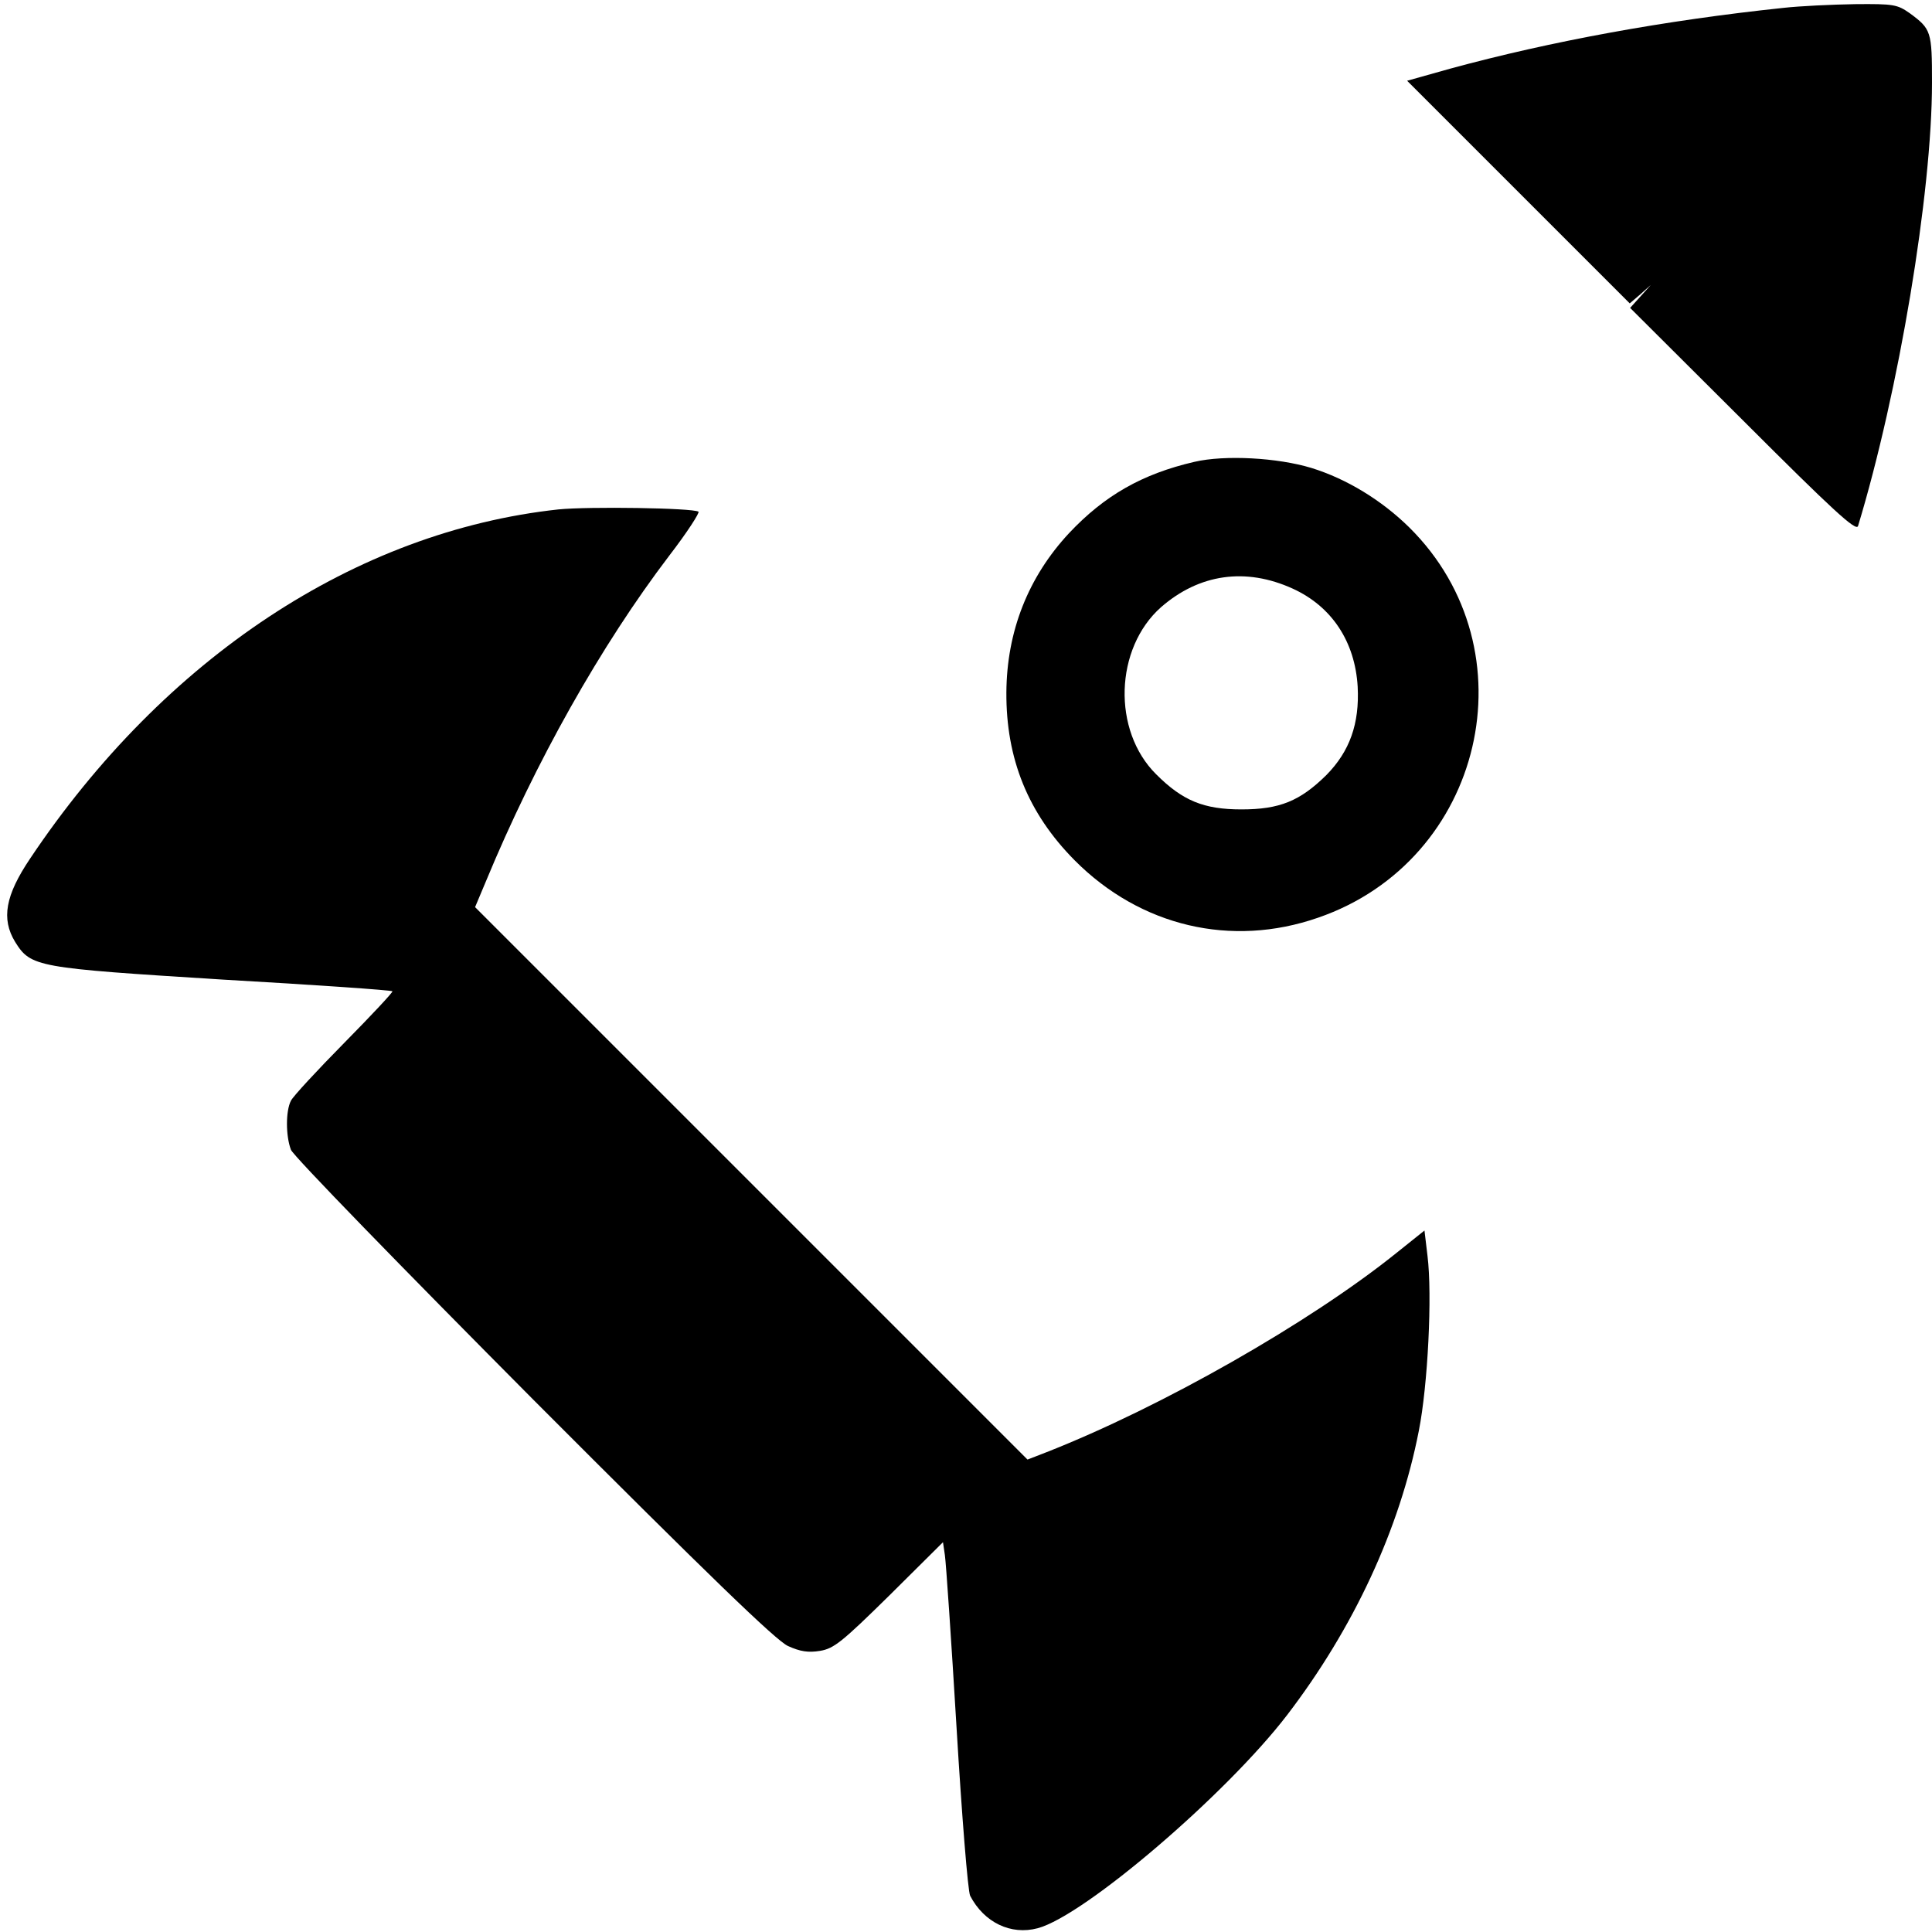
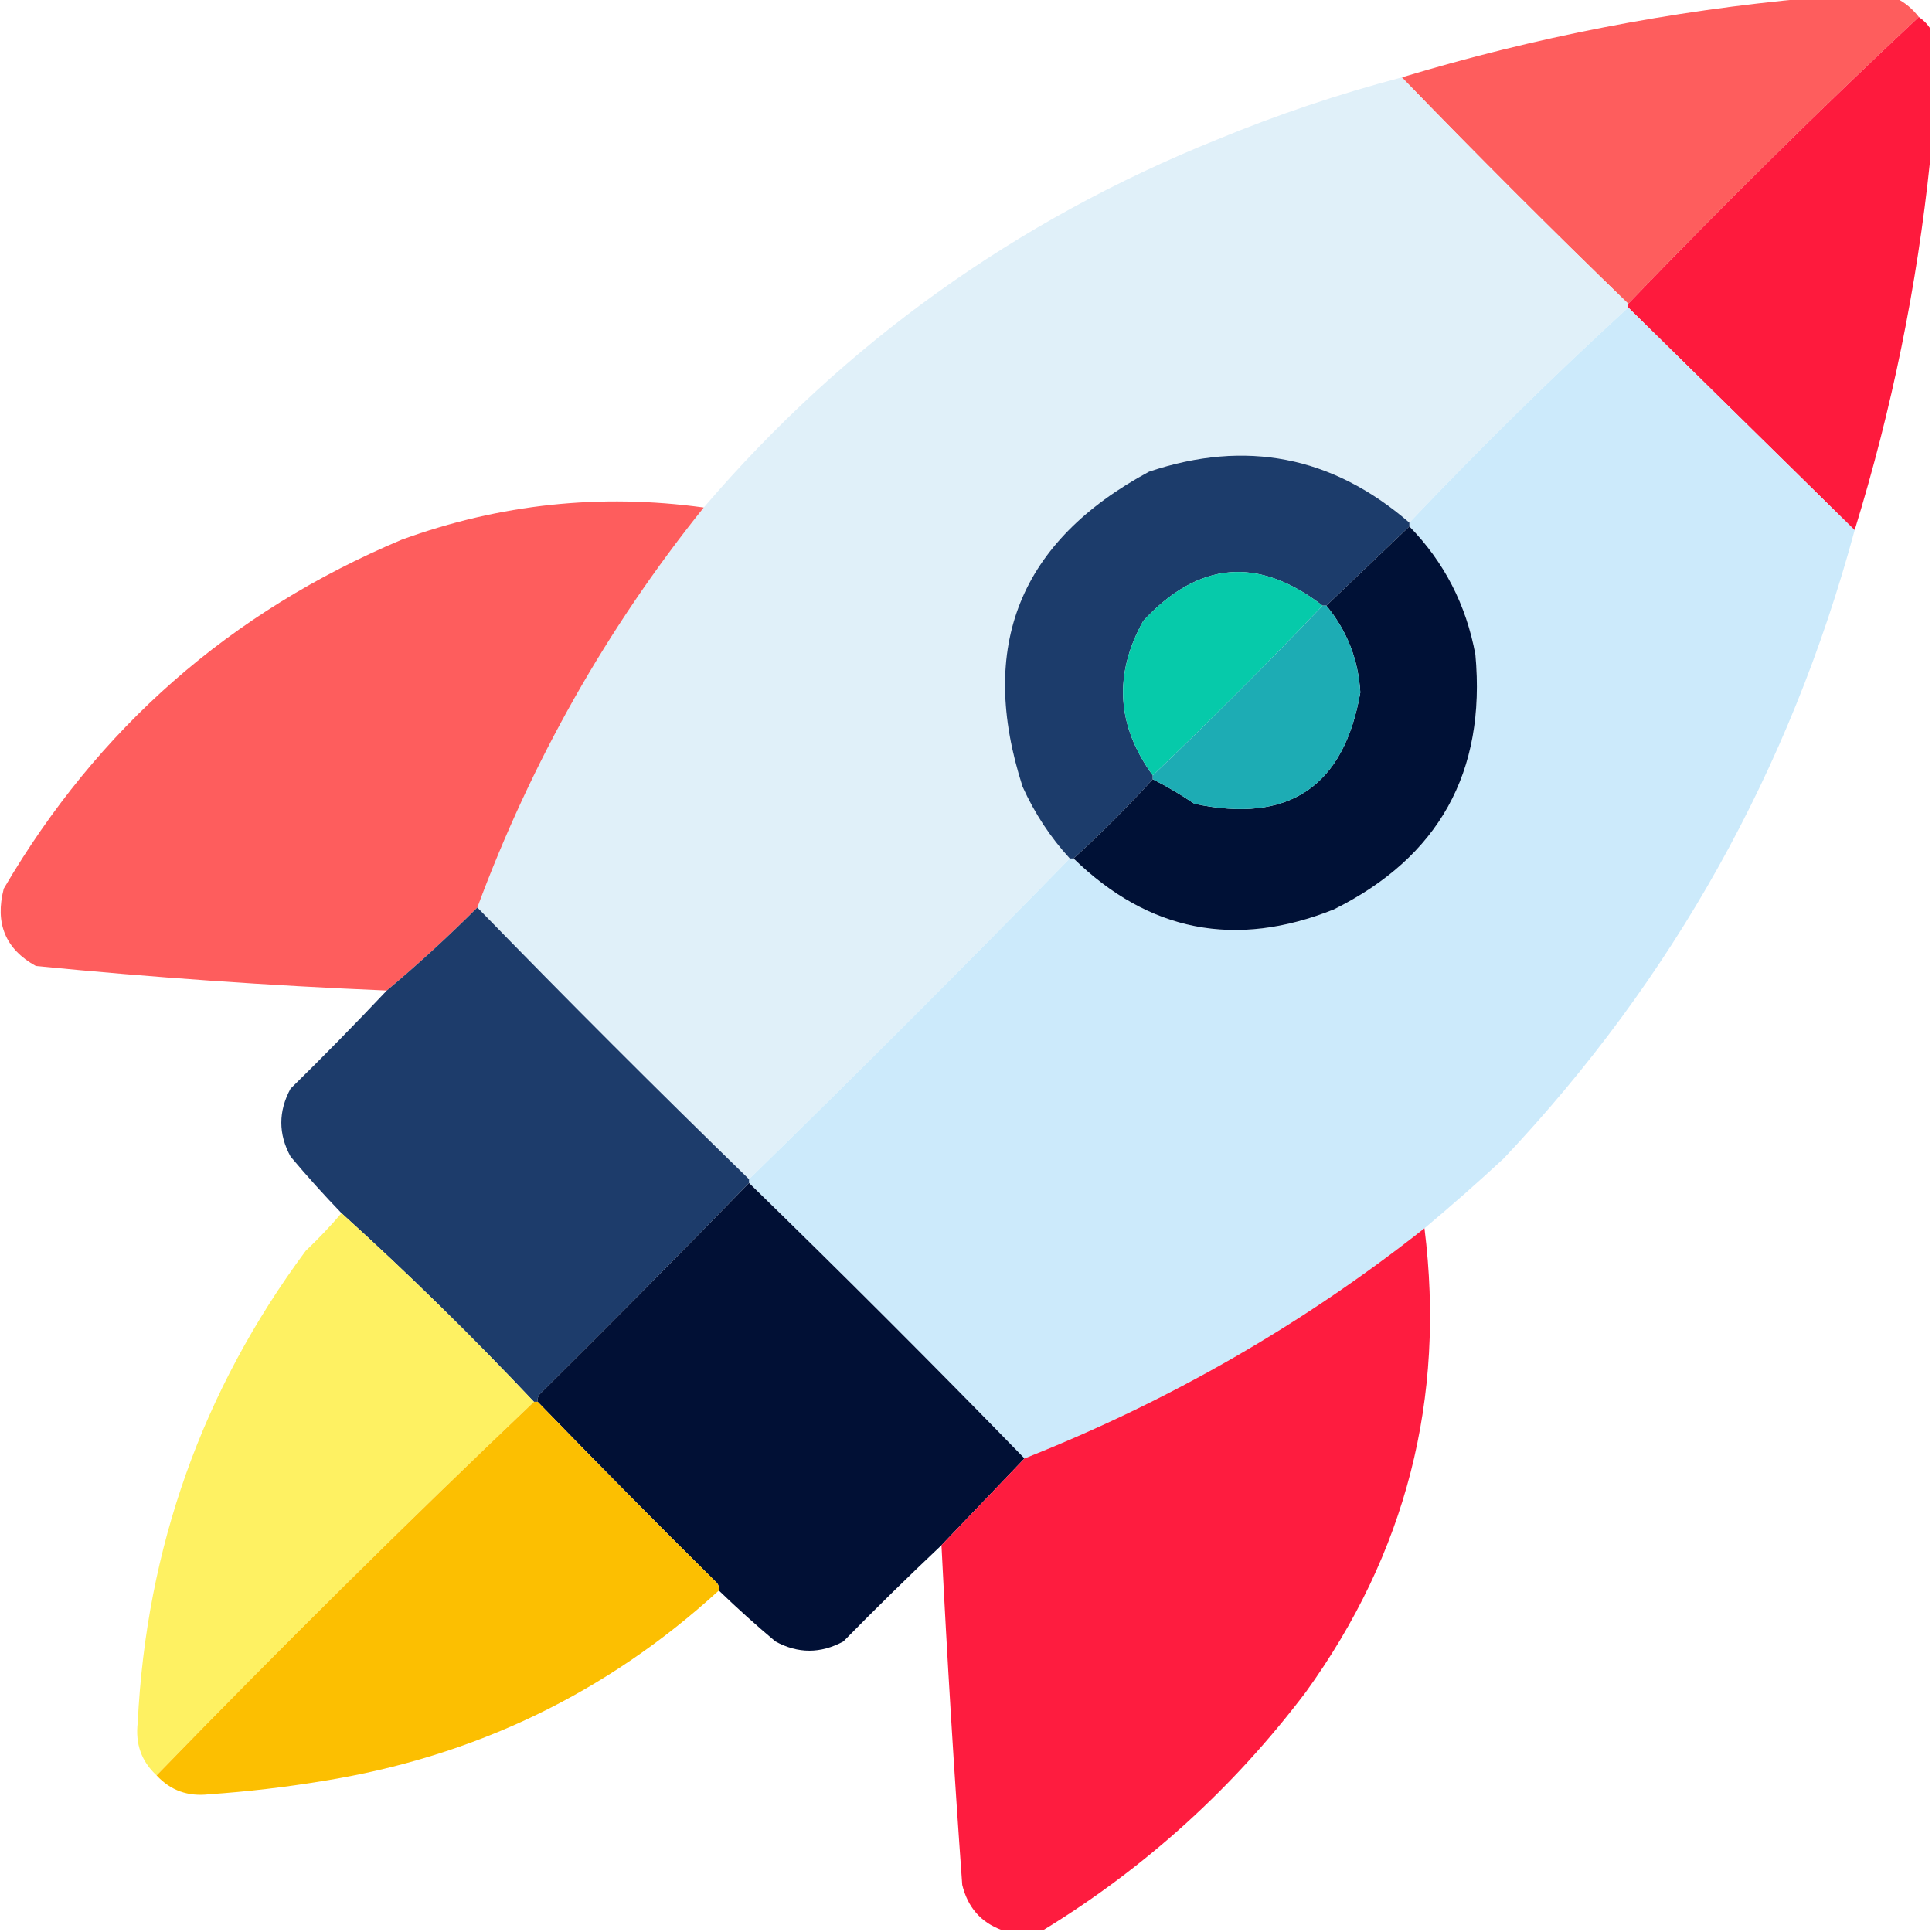
- <svg xmlns="http://www.w3.org/2000/svg" version="1.0" width="512pt" height="512pt" viewBox="0 0 512 512" preserveAspectRatio="xMidYMid meet">
-   <g transform="translate(0,512) scale(0.1,-0.1)" fill="#000000" stroke="none">
-     <path d="M4725 5099 c-313 -33 -614 -88 -882 -161 l-114 -32 295 -295 295 -295 28 24 28 25 -27 -30 -28 -31 299 -298 c240 -240 300 -295 305 -280 108 356 196 883 196 1175 0 136 -2 142 -59 184 -33 23 -42 25 -145 24 -61 -1 -147 -5 -191 -10z" />
-     <path d="M3165 3896 c-138 -32 -238 -89 -332 -189 -108 -116 -165 -260 -166 -422 -1 -175 57 -320 181 -445 174 -175 415 -232 645 -152 439 151 570 709 242 1034 -73 72 -166 129 -260 158 -89 27 -229 35 -310 16z m261 -336 c103 -47 165 -140 172 -260 5 -98 -21 -171 -83 -234 -70 -69 -124 -91 -225 -91 -100 0 -156 23 -226 93 -117 116 -110 334 13 443 101 88 224 106 349 49z" />
-     <path d="M1480 3770 c-536 -58 -1044 -393 -1400 -925 -66 -98 -77 -160 -40 -221 42 -67 55 -69 550 -100 245 -14 447 -28 450 -31 2 -2 -55 -63 -127 -136 -72 -73 -136 -142 -142 -154 -14 -27 -14 -93 0 -130 5 -15 295 -313 642 -662 468 -469 643 -638 675 -653 33 -15 54 -18 85 -13 37 6 59 24 184 147 l142 141 5 -34 c3 -19 17 -225 31 -458 14 -234 30 -433 36 -445 37 -71 108 -105 179 -86 124 33 500 355 661 565 176 230 298 492 349 753 24 121 36 360 23 464 l-8 67 -75 -60 c-229 -184 -622 -408 -928 -528 l-49 -19 -732 732 -732 732 29 69 c130 314 304 624 486 863 47 61 81 114 77 116 -16 10 -291 14 -371 6z" />
+ <svg xmlns="http://www.w3.org/2000/svg" version="1.1" width="512px" height="512px" style="shape-rendering:geometricPrecision; text-rendering:geometricPrecision; image-rendering:optimizeQuality; fill-rule:evenodd; clip-rule:evenodd">
+   <g>
+     <path style="opacity:0.987" fill="#fe5b5b" d="M 479.5,-0.5 C 487.167,-0.5 494.833,-0.5 502.5,-0.5C 504.869,0.69 506.869,2.357 508.5,4.5C 482.19,29.143 456.523,54.477 431.5,80.5C 411.167,60.833 391.167,40.833 371.5,20.5C 406.8,9.839 442.8,2.839 479.5,-0.5 Z" />
+   </g>
+   <g>
+     <path style="opacity:1" fill="#fe1a3d" d="M 508.5,4.5 C 509.728,5.306 510.728,6.306 511.5,7.5C 511.5,19.167 511.5,30.833 511.5,42.5C 508.038,75.807 501.372,108.474 491.5,140.5C 471.5,120.833 451.5,101.167 431.5,81.5C 431.5,81.167 431.5,80.833 431.5,80.5C 456.523,54.477 482.19,29.143 508.5,4.5 Z" />
+   </g>
+   <g>
+     <path style="opacity:0.996" fill="#e0f0f9" d="M 371.5,20.5 C 391.167,40.833 411.167,60.833 431.5,80.5C 431.5,80.833 431.5,81.167 431.5,81.5C 411.551,99.782 392.217,118.782 373.5,138.5C 353.139,120.883 330.139,116.383 304.5,125C 270.174,143.491 259.008,171.324 271,208.5C 274.183,215.547 278.35,221.88 283.5,227.5C 255.5,256.167 227.167,284.5 198.5,312.5C 174.167,288.833 150.167,264.833 126.5,240.5C 140.856,201.767 160.856,166.434 186.5,134.5C 223.749,91.013 269.082,58.513 322.5,37C 338.478,30.396 354.811,24.896 371.5,20.5 Z" />
+   </g>
+   <g>
+     <path style="opacity:1" fill="#cceafb" d="M 431.5,81.5 C 451.5,101.167 471.5,120.833 491.5,140.5C 474.337,204.017 443.337,259.517 398.5,307C 391.629,313.375 384.629,319.542 377.5,325.5C 345.304,350.943 309.97,371.276 271.5,386.5C 247.5,361.833 223.167,337.5 198.5,313.5C 198.5,313.167 198.5,312.833 198.5,312.5C 227.167,284.5 255.5,256.167 283.5,227.5C 283.833,227.5 284.167,227.5 284.5,227.5C 304.439,246.921 327.439,251.421 353.5,241C 381.334,227.134 393.834,204.634 391,173.5C 388.558,160.28 382.725,148.946 373.5,139.5C 373.5,139.167 373.5,138.833 373.5,138.5C 392.217,118.782 411.551,99.782 431.5,81.5 Z" />
+   </g>
+   <g>
+     <path style="opacity:1" fill="#1c3c6b" d="M 373.5,138.5 C 373.5,138.833 373.5,139.167 373.5,139.5C 366.167,146.5 358.833,153.5 351.5,160.5C 351.167,160.5 350.833,160.5 350.5,160.5C 333.491,147.384 317.658,148.717 303,164.5C 295.074,178.69 295.908,192.357 305.5,205.5C 305.5,205.833 305.5,206.167 305.5,206.5C 298.833,213.833 291.833,220.833 284.5,227.5C 284.167,227.5 283.833,227.5 283.5,227.5C 278.35,221.88 274.183,215.547 271,208.5C 259.008,171.324 270.174,143.491 304.5,125C 330.139,116.383 353.139,120.883 373.5,138.5 Z" />
+   </g>
+   <g>
+     <path style="opacity:0.985" fill="#fe5b5b" d="M 186.5,134.5 C 160.856,166.434 140.856,201.767 126.5,240.5C 118.78,248.224 110.78,255.557 102.5,262.5C 71.411,261.203 40.411,259.036 9.5,256C 1.443,251.53 -1.39,244.697 1,235.5C 25.875,192.96 61.042,162.127 106.5,143C 132.499,133.556 159.166,130.723 186.5,134.5 Z" />
+   </g>
+   <g>
+     <path style="opacity:1" fill="#001136" d="M 373.5,139.5 C 382.725,148.946 388.558,160.28 391,173.5C 393.834,204.634 381.334,227.134 353.5,241C 327.439,251.421 304.439,246.921 284.5,227.5C 291.833,220.833 298.833,213.833 305.5,206.5C 309.262,208.413 312.929,210.579 316.5,213C 341.504,218.344 356.17,208.511 360.5,183.5C 359.974,174.794 356.974,167.127 351.5,160.5C 358.833,153.5 366.167,146.5 373.5,139.5 Z" />
+   </g>
+   <g>
+     <path style="opacity:1" fill="#06caaa" d="M 350.5,160.5 C 335.833,175.833 320.833,190.833 305.5,205.5C 295.908,192.357 295.074,178.69 303,164.5C 317.658,148.717 333.491,147.384 350.5,160.5 Z" />
+   </g>
+   <g>
+     <path style="opacity:1" fill="#1dacb4" d="M 350.5,160.5 C 350.833,160.5 351.167,160.5 351.5,160.5C 356.974,167.127 359.974,174.794 360.5,183.5C 356.17,208.511 341.504,218.344 316.5,213C 312.929,210.579 309.262,208.413 305.5,206.5C 305.5,206.167 305.5,205.833 305.5,205.5C 320.833,190.833 335.833,175.833 350.5,160.5 Z" />
+   </g>
+   <g>
+     <path style="opacity:0.994" fill="#1c3b6a" d="M 126.5,240.5 C 150.167,264.833 174.167,288.833 198.5,312.5C 198.5,312.833 198.5,313.167 198.5,313.5C 180.202,332.299 161.702,350.965 143,369.5C 142.536,370.094 142.369,370.761 142.5,371.5C 142.167,371.5 141.833,371.5 141.5,371.5C 125.116,354.115 108.116,337.448 90.5,321.5C 85.837,316.669 81.337,311.669 77,306.5C 73.735,300.528 73.735,294.528 77,288.5C 85.702,279.965 94.202,271.298 102.5,262.5C 110.78,255.557 118.78,248.224 126.5,240.5 Z" />
+   </g>
+   <g>
+     <path style="opacity:1" fill="#011035" d="M 198.5,313.5 C 223.167,337.5 247.5,361.833 271.5,386.5C 264.167,394.167 256.833,401.833 249.5,409.5C 240.702,417.798 232.035,426.298 223.5,435C 217.472,438.265 211.472,438.265 205.5,435C 200.331,430.663 195.331,426.163 190.5,421.5C 190.631,420.761 190.464,420.094 190,419.5C 173.965,403.632 158.132,387.632 142.5,371.5C 142.369,370.761 142.536,370.094 143,369.5C 161.702,350.965 180.202,332.299 198.5,313.5 Z" />
+   </g>
+   <g>
+     <path style="opacity:0.986" fill="#fef160" d="M 90.5,321.5 C 108.116,337.448 125.116,354.115 141.5,371.5C 107.529,403.804 74.195,436.804 41.5,470.5C 37.488,466.807 35.822,462.141 36.5,456.5C 38.776,410.158 53.61,368.492 81,331.5C 84.371,328.297 87.537,324.964 90.5,321.5 Z" />
+   </g>
+   <g>
+     <path style="opacity:0.985" fill="#fe193d" d="M 377.5,325.5 C 383.127,370.66 372.627,411.66 346,448.5C 326.731,473.943 303.564,494.943 276.5,511.5C 272.833,511.5 269.167,511.5 265.5,511.5C 259.951,509.467 256.451,505.467 255,499.5C 252.834,469.517 251.001,439.517 249.5,409.5C 256.833,401.833 264.167,394.167 271.5,386.5C 309.97,371.276 345.304,350.943 377.5,325.5 Z" />
+   </g>
+   <g>
+     <path style="opacity:1" fill="#fcbf01" d="M 141.5,371.5 C 141.833,371.5 142.167,371.5 142.5,371.5C 158.132,387.632 173.965,403.632 190,419.5C 190.464,420.094 190.631,420.761 190.5,421.5C 160.756,448.722 125.756,465.556 85.5,472C 75.555,473.642 65.555,474.809 55.5,475.5C 49.859,476.178 45.193,474.512 41.5,470.5C 74.195,436.804 107.529,403.804 141.5,371.5 Z" />
  </g>
</svg>
